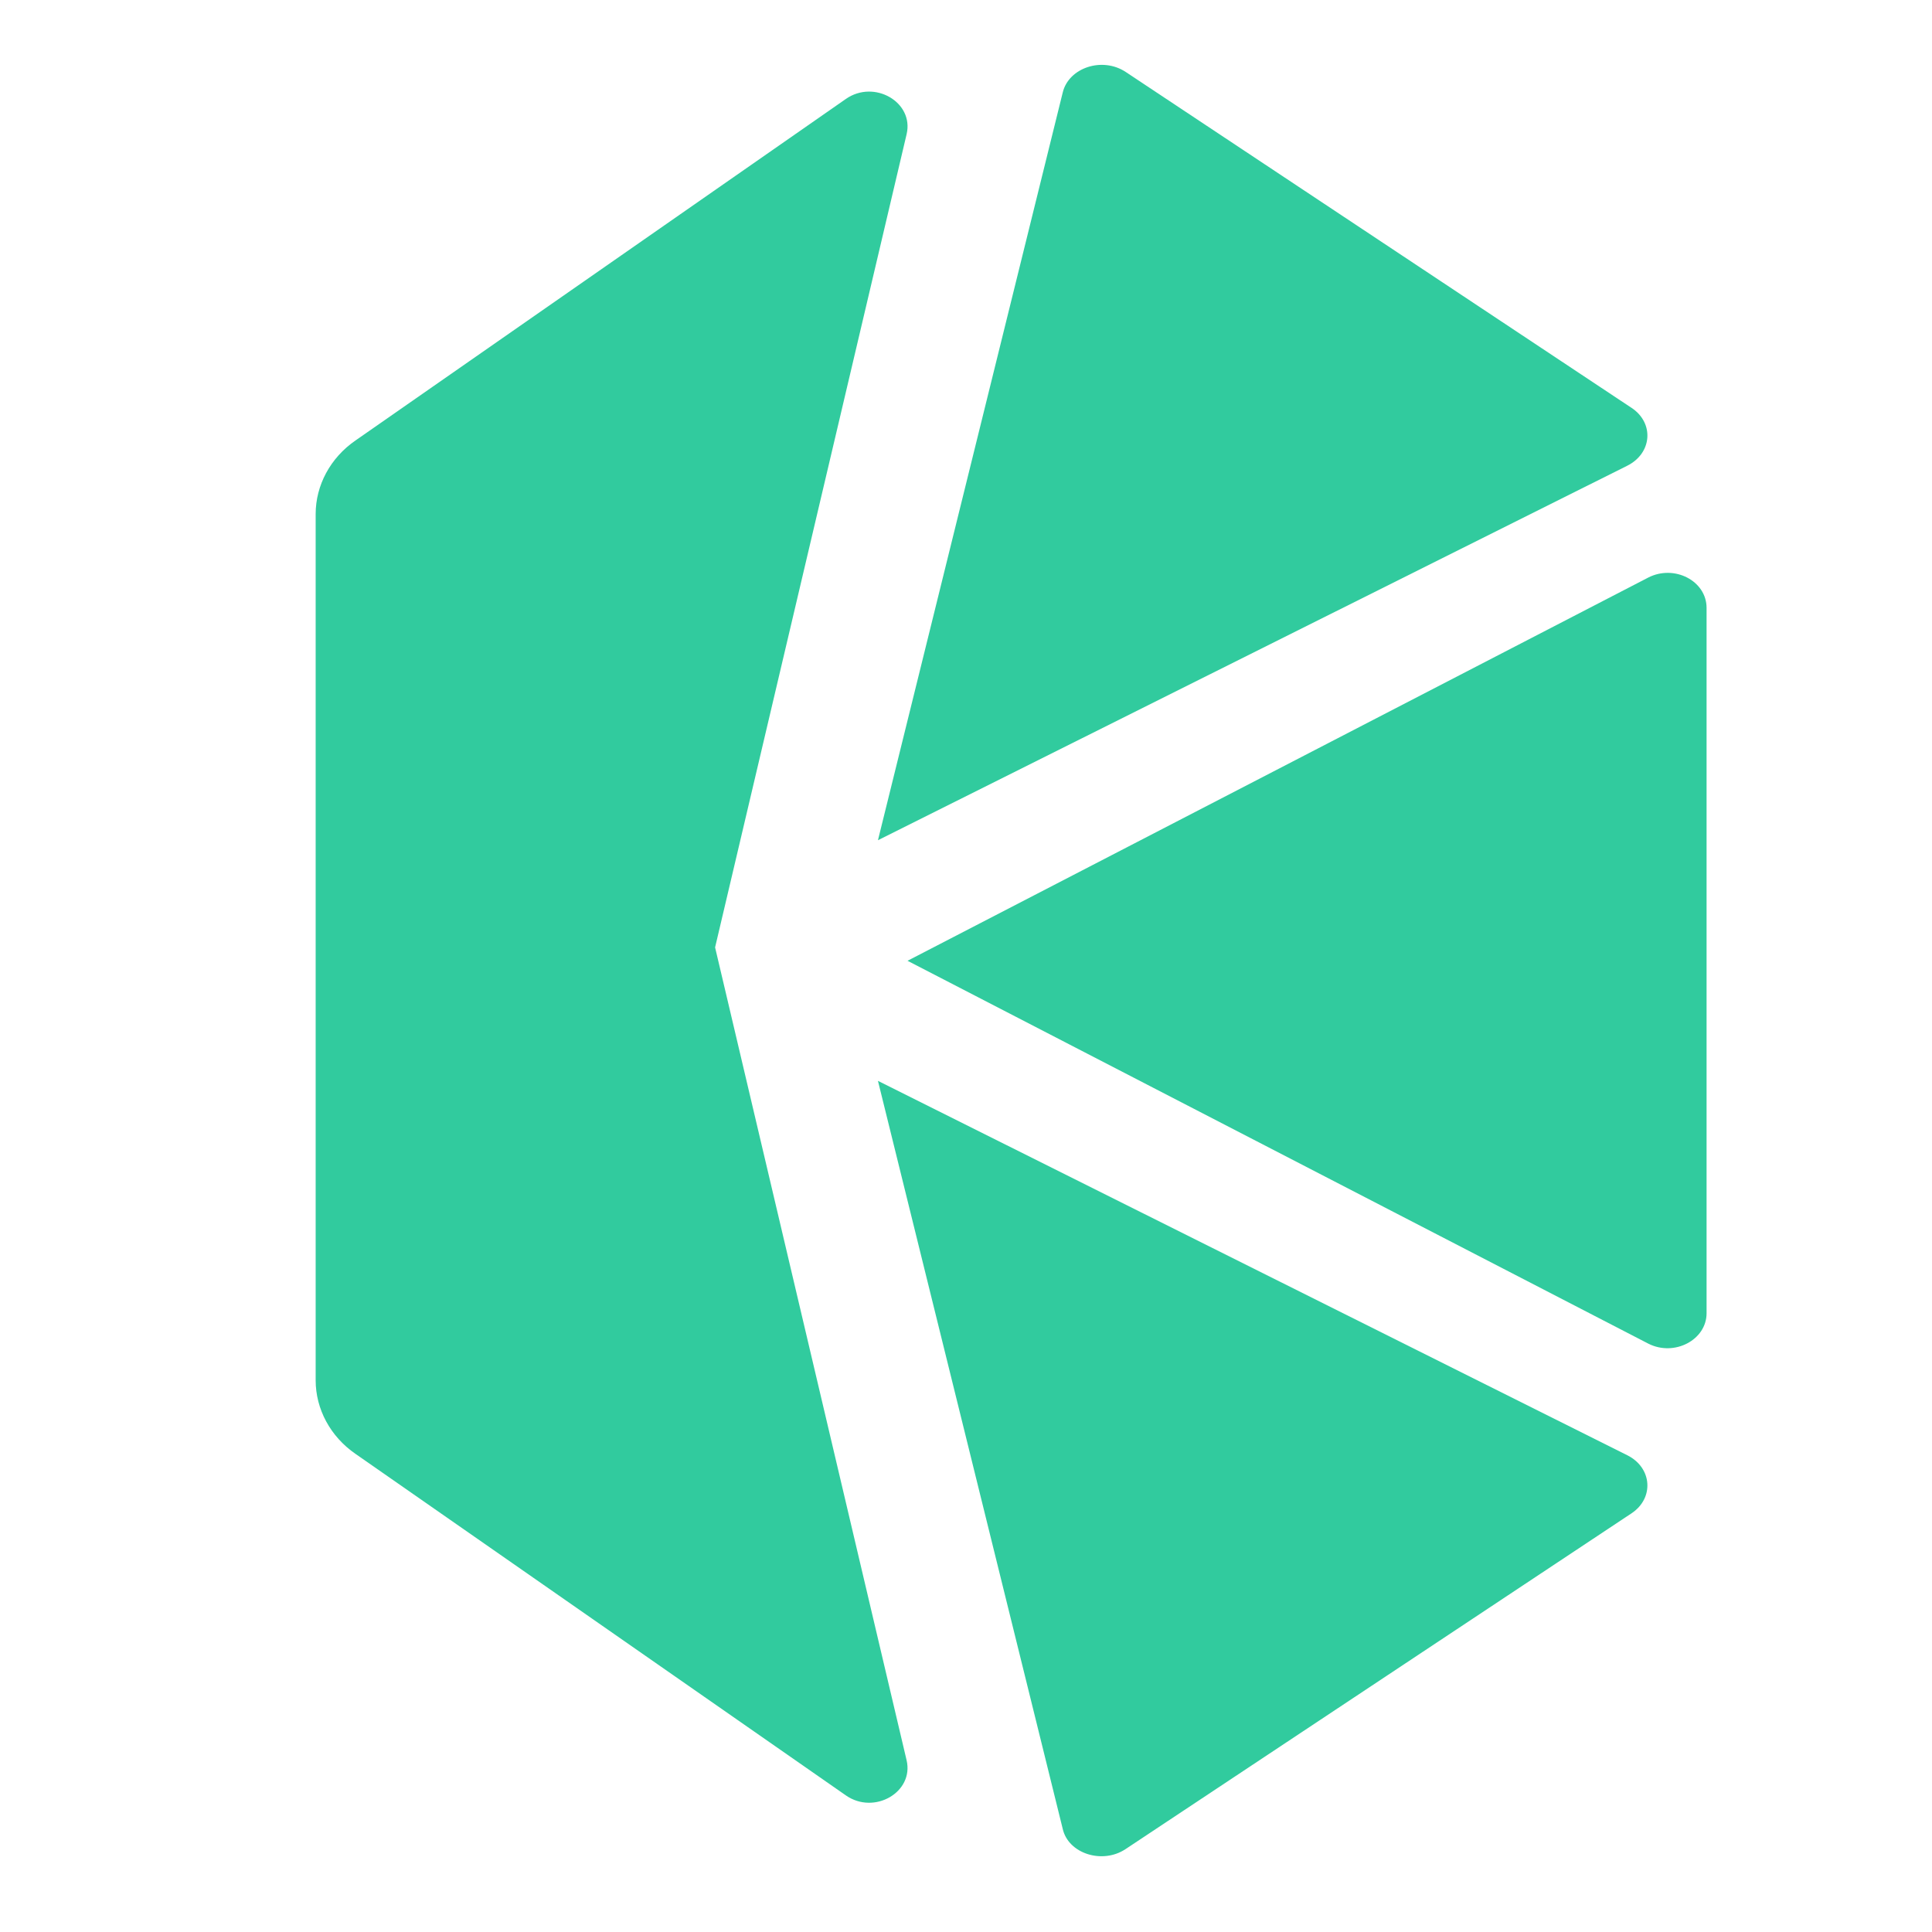
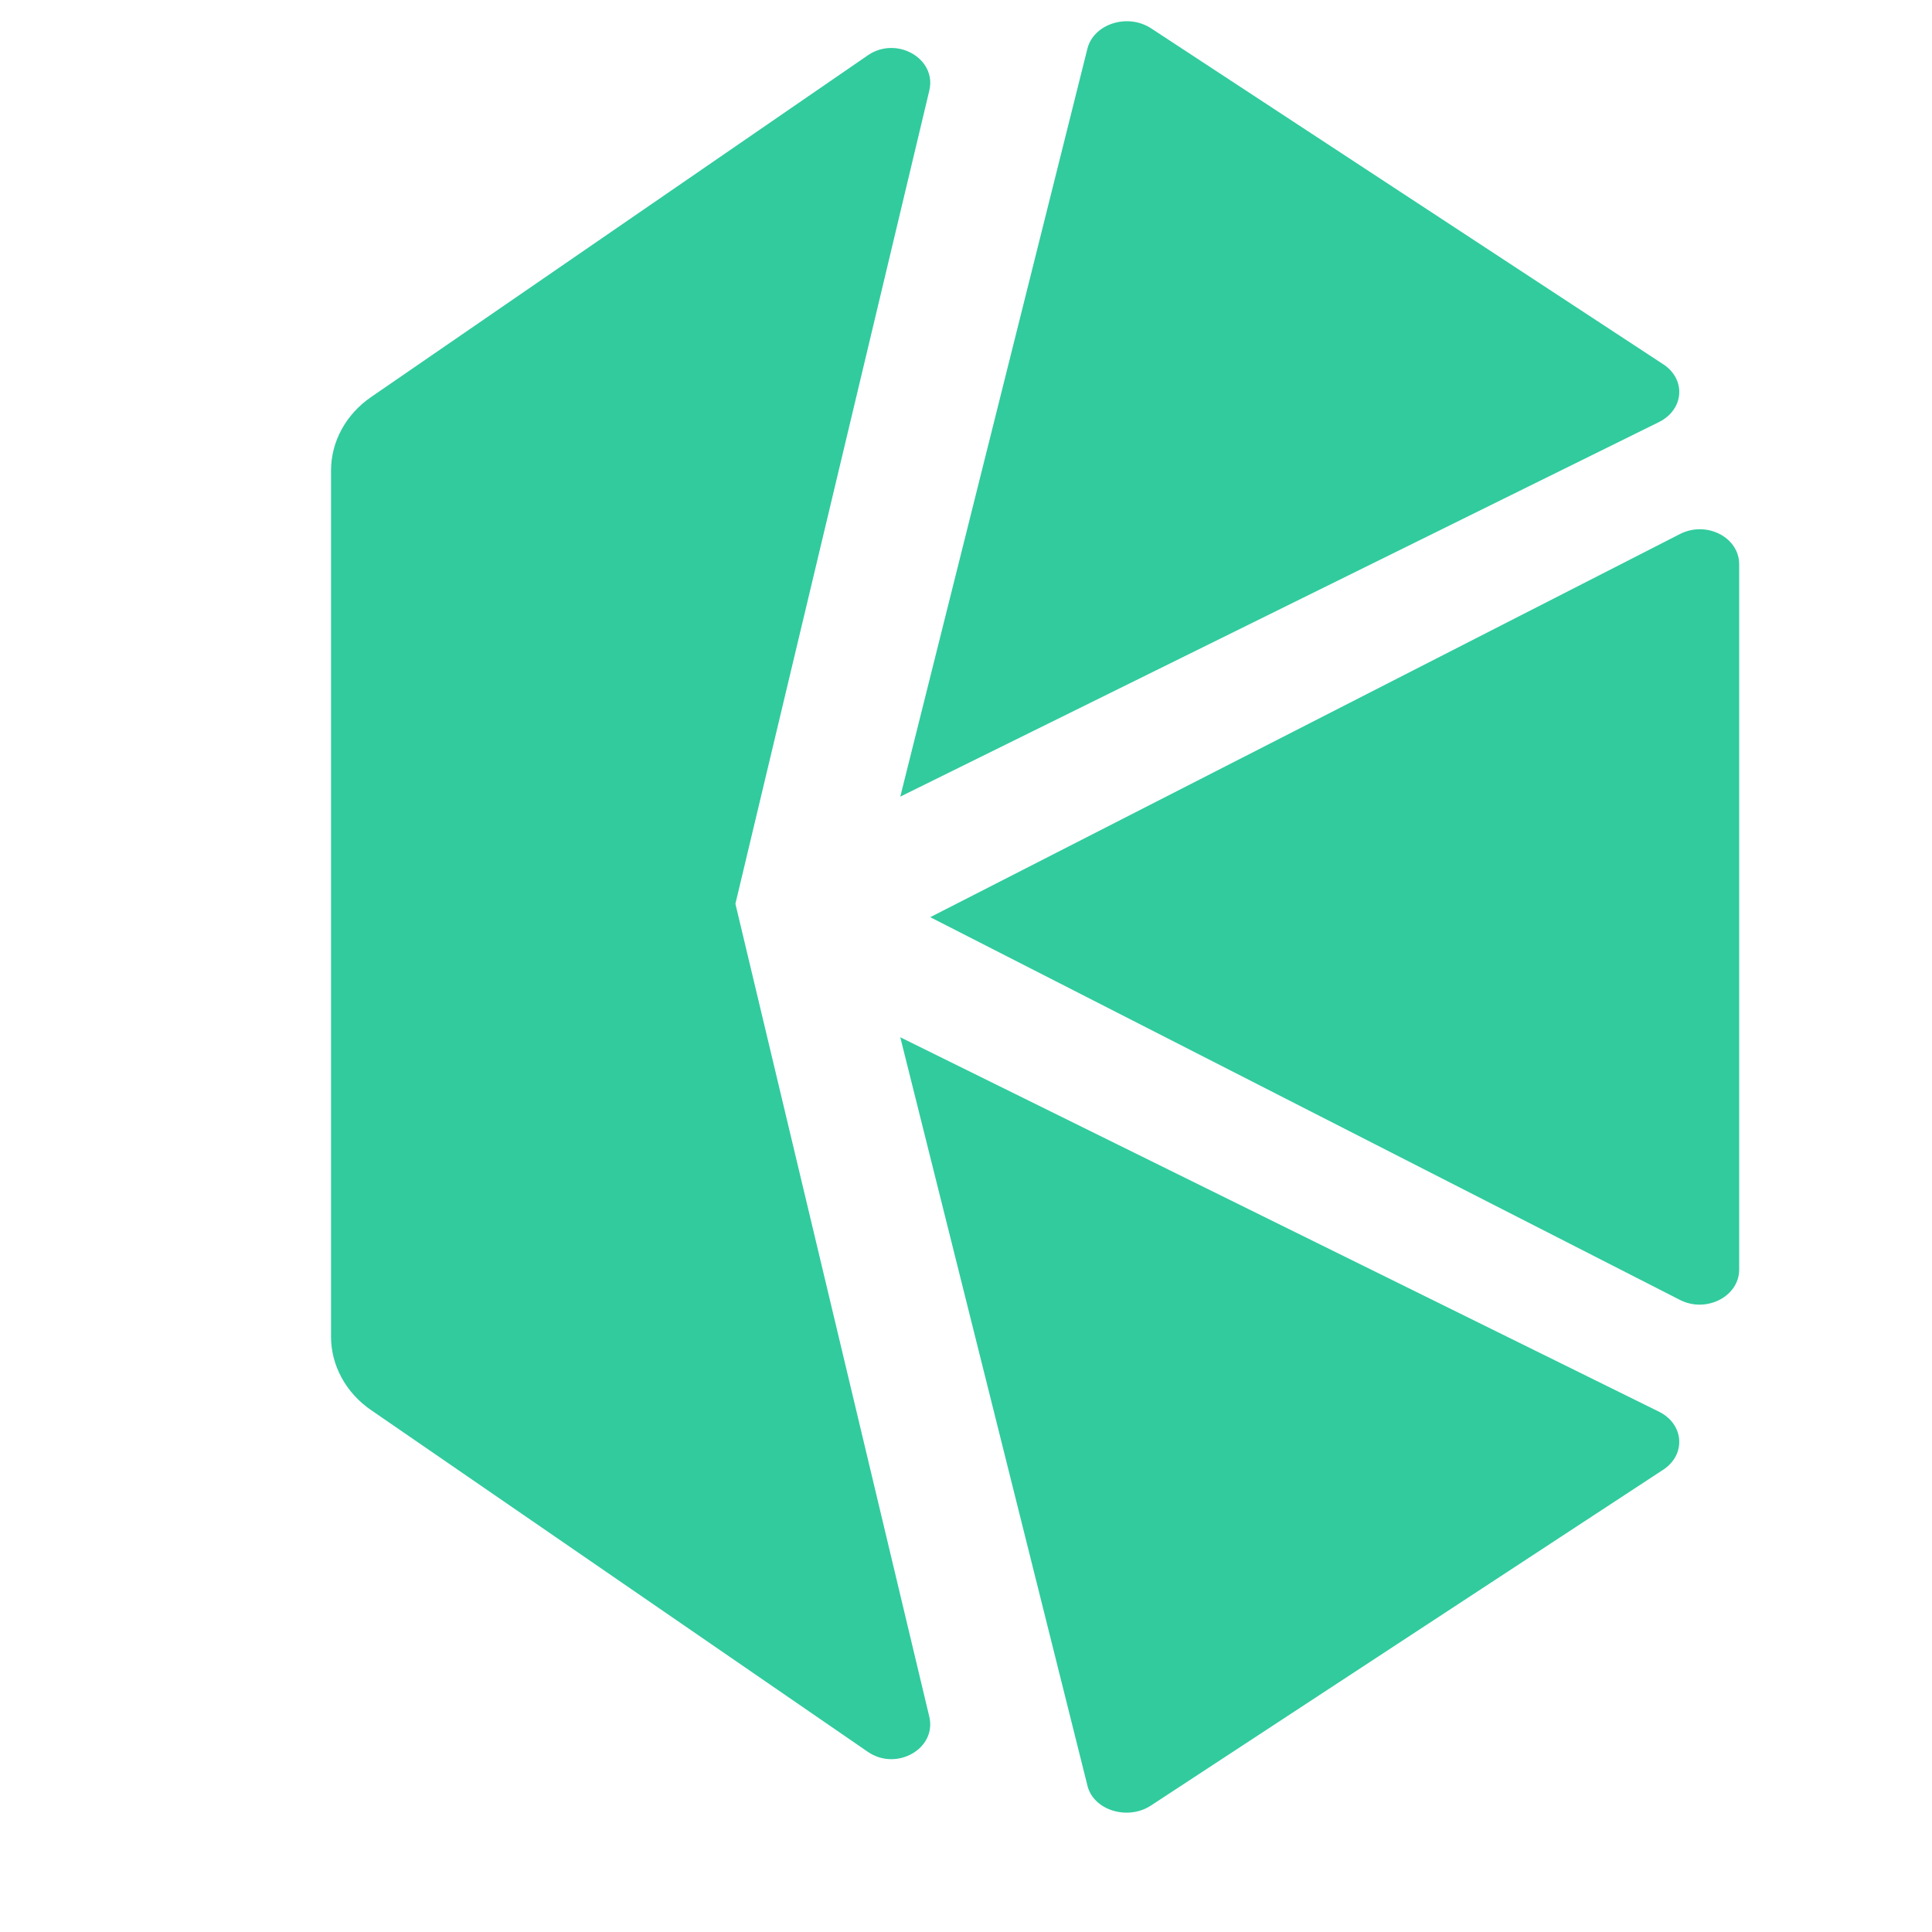
- <svg xmlns="http://www.w3.org/2000/svg" version="1" width="26" height="26" viewBox="0 0 19.5 19.5" id="svg10">
-   <defs id="defs9" />
-   <g style="fill:none;fill-rule:evenodd;stroke:none;stroke-width:1" id="Symbols" transform="matrix(0.2986953,0,0,0.2698583,3.186039,0.6546613)">
-     <g style="fill-rule:nonzero" id="Top-Menu-Login">
-       <g id="kyber-logo">
-         <g style="fill:#141927" id="Group" transform="translate(56,16)">
-           <path d="m 11.772,15.454 c -0.321,0.181 -0.718,0.271 -1.176,0.271 -0.153,0 -0.504,-0.015 -1.084,-0.075 v 1.642 c 0.504,0.136 1.008,0.181 1.527,0.181 0.794,0 1.451,-0.211 1.985,-0.618 0.534,-0.407 1.008,-1.039 1.405,-1.913 L 18.918,4.82 16.796,4.85 14.078,11.478 11.436,4.85 H 9.314 l 3.68,8.676 -0.382,0.859 c -0.244,0.527 -0.534,0.889 -0.84,1.069 z" id="Shape" />
-           <path d="m 22.262,12.698 c 0.336,0.467 0.794,0.828 1.344,1.085 0.565,0.256 1.176,0.392 1.863,0.392 1.298,0 2.367,-0.437 3.206,-1.356 0.84,-0.904 1.283,-2.033 1.283,-3.389 0,-1.356 -0.428,-2.485 -1.298,-3.389 C 27.789,5.136 26.705,4.685 25.407,4.685 l 0.076,-0.015 c -1.328,0 -2.367,0.437 -3.1,1.31 V 0.075 H 20.414 V 13.948 h 1.832 V 12.698 Z M 23.102,7.245 c 0.55,-0.512 1.206,-0.783 1.97,-0.783 0.809,0 1.481,0.271 2.031,0.828 0.55,0.557 0.809,1.265 0.809,2.124 0,0.874 -0.26,1.597 -0.809,2.154 -0.55,0.557 -1.176,0.859 -1.985,0.859 h -0.031 c -0.763,0 -1.42,-0.241 -1.97,-0.738 -0.55,-0.497 -0.825,-1.235 -0.825,-2.214 0,-0.979 0.26,-1.717 0.809,-2.229 z" id="path9" />
-           <path d="m 4.718,26.48 h -0.015 c -1.145,0 -2.061,0.377 -2.764,1.115 V 26.691 H 0.107 v 9.128 H 2.077 v -5.453 c 0,-0.618 0.183,-1.115 0.58,-1.506 0.397,-0.392 0.901,-0.587 1.527,-0.587 0.595,0 1.084,0.211 1.466,0.587 0.382,0.392 0.565,0.904 0.565,1.536 v 5.423 H 8.184 v -5.694 c 0,-1.085 -0.305,-1.958 -0.916,-2.621 C 6.657,26.842 5.787,26.48 4.718,26.48 Z" id="path11" />
-           <path d="m 14.734,26.465 c -1.328,0 -2.458,0.467 -3.374,1.386 -0.916,0.919 -1.389,2.049 -1.389,3.389 0,1.356 0.473,2.485 1.405,3.389 C 12.307,35.533 13.498,36 14.918,36 c 1.405,0 2.626,-0.482 3.68,-1.461 l -0.931,-1.326 c -0.825,0.723 -1.725,1.069 -2.687,1.069 -0.809,0 -1.481,-0.211 -2.031,-0.633 -0.55,-0.422 -0.886,-1.024 -1.008,-1.777 h 6.871 c 0.168,-0.452 0.183,-1.22 0.183,-1.22 0,-1.205 -0.412,-2.199 -1.222,-2.997 -0.794,-0.798 -1.817,-1.19 -3.038,-1.19 z m -2.748,3.901 c 0.153,-0.678 0.473,-1.22 0.962,-1.627 0.489,-0.407 1.038,-0.603 1.695,-0.618 0.657,0 1.206,0.211 1.664,0.618 0.443,0.407 0.672,0.949 0.687,1.627 z" id="path13" />
-           <path d="m 36.706,14.189 c 1.405,0 2.626,-0.482 3.68,-1.461 l -0.931,-1.326 c -0.825,0.723 -1.725,1.069 -2.687,1.069 -0.809,0 -1.481,-0.211 -2.031,-0.633 -0.55,-0.422 -0.886,-1.024 -1.008,-1.777 h 6.871 c 0.183,-0.482 0.183,-1.22 0.183,-1.22 0,-1.205 -0.412,-2.199 -1.222,-2.997 -0.809,-0.798 -1.817,-1.19 -3.038,-1.19 -1.328,0 -2.458,0.467 -3.374,1.386 -0.916,0.919 -1.389,2.049 -1.389,3.389 0,1.356 0.473,2.485 1.405,3.389 0.931,0.919 2.122,1.371 3.542,1.371 z M 34.721,6.944 c 0.489,-0.407 1.038,-0.603 1.695,-0.618 0.657,0 1.206,0.211 1.664,0.618 0.443,0.407 0.672,0.949 0.687,1.627 H 33.759 C 33.912,7.878 34.233,7.351 34.721,6.944 Z" id="path15" />
-           <path d="m 25.575,34.223 c -0.595,0 -1.054,-0.105 -1.344,-0.346 -0.305,-0.241 -0.443,-0.648 -0.443,-1.22 v -4.278 h 2.733 v -1.687 h -2.733 v -2.38 h -1.985 v 2.38 h -1.496 v 1.687 h 1.496 v 4.444 c 0,1.054 0.305,1.853 0.901,2.365 0.595,0.512 1.42,0.783 2.489,0.783 0.473,0 1.008,-0.075 1.634,-0.211 v -1.642 c -0.55,0.06 -0.931,0.105 -1.222,0.105 z" id="path17" />
-           <polygon id="polygon19" points="43.348,26.691 41.256,26.691 38.874,32.551 36.034,26.48 35.363,26.48 32.568,32.626 30.141,26.691 28.049,26.691 32.141,35.97 32.813,35.97 35.698,29.93 38.584,35.97 39.271,35.97 " />
-           <path d="m 48.769,26.48 c -1.374,0 -2.519,0.467 -3.451,1.371 -0.931,0.904 -1.405,2.033 -1.405,3.374 0,1.341 0.473,2.455 1.405,3.374 0.931,0.904 2.077,1.371 3.451,1.386 1.344,0 2.489,-0.467 3.451,-1.386 0.962,-0.919 1.42,-2.049 1.42,-3.389 0,-1.326 -0.489,-2.455 -1.451,-3.374 -0.931,-0.904 -2.077,-1.341 -3.42,-1.356 z m 2,6.838 c -0.55,0.557 -1.222,0.828 -2.031,0.828 -0.825,0 -1.496,-0.271 -2.046,-0.828 -0.55,-0.557 -0.809,-1.265 -0.809,-2.094 0,-0.859 0.26,-1.551 0.809,-2.109 0.55,-0.557 1.222,-0.828 2.046,-0.859 h 0.015 c 0.809,0.015 1.481,0.301 2.031,0.844 0.55,0.557 0.809,1.265 0.809,2.109 0,0.844 -0.29,1.551 -0.825,2.109 z" id="path21" />
-           <path d="m 59.961,26.601 c 0,0 0.036,0 0.036,0 0,0 0.036,0 0.036,0 z" id="path23" />
-           <path d="m 57.289,27.866 v -1.19 h -1.832 v 9.128 h 1.97 v -4.88 c 0,-0.798 0.26,-1.401 0.763,-1.853 0.504,-0.437 1.145,-0.663 1.909,-0.663 h 0.595 v -1.717 c -0.214,-0.06 -0.458,-0.09 -0.733,-0.09 -1.115,0 -2.015,0.422 -2.672,1.265 z" id="path25" />
-           <path d="m 44.57,9.128 c 0,-0.798 0.26,-1.401 0.763,-1.853 0.504,-0.437 1.145,-0.663 1.909,-0.663 h 0.595 V 4.895 c -0.214,-0.06 -0.458,-0.09 -0.733,-0.09 -1.13,0 -2.031,0.437 -2.687,1.28 V 4.895 h -1.832 v 9.113 h 1.97 V 9.128 Z" id="path27" />
-           <path d="m 47.104,4.79 c 0,0 0.036,0 0.036,0 0,0 0.036,0 0.036,0 z" id="path29" />
-           <rect id="Rectangle-path" x="62.526" y="21.886" width="1.97" height="13.918" />
-           <polygon id="polygon32" points="70.939,35.804 66.877,30.683 70.588,26.691 68.16,26.691 64.557,30.668 68.572,35.804 " />
-           <polygon id="polygon34" points="4.458,8.887 8.169,4.88 5.726,4.88 2.138,8.872 6.153,14.008 8.52,14.008 " />
-           <rect id="rect36" x="0.107" y="0.09" width="1.97" height="13.918" />
+ <svg xmlns="http://www.w3.org/2000/svg" width="26" height="26" viewBox="0 0 6.879 6.879" version="1.1" id="svg8">
+   <defs id="defs2" />
+   <g id="layer1" transform="translate(0,-290.1208)">
+     <g style="fill:none;fill-rule:evenodd;stroke:none;stroke-width:1" id="Symbols" transform="matrix(0.1066758,0,0,0.09520002,1.178658,290.1964)">
+       <g style="fill-rule:nonzero" id="Top-Menu-Login">
+         <g id="kyber-logo">
+           <g style="fill:#141927" id="Group" transform="translate(56,16)">
+             <path d="m 11.772,15.454 c -0.321,0.181 -0.718,0.271 -1.176,0.271 -0.153,0 -0.504,-0.015 -1.084,-0.075 v 1.642 c 0.504,0.136 1.008,0.181 1.527,0.181 0.794,0 1.451,-0.211 1.985,-0.618 0.534,-0.407 1.008,-1.039 1.405,-1.913 L 18.918,4.82 16.796,4.85 14.078,11.478 11.436,4.85 H 9.314 l 3.68,8.676 -0.382,0.859 c -0.244,0.527 -0.534,0.889 -0.84,1.069 z" id="Shape" />
+             <path d="m 22.262,12.698 c 0.336,0.467 0.794,0.828 1.344,1.085 0.565,0.256 1.176,0.392 1.863,0.392 1.298,0 2.367,-0.437 3.206,-1.356 0.84,-0.904 1.283,-2.033 1.283,-3.389 0,-1.356 -0.428,-2.485 -1.298,-3.389 C 27.789,5.136 26.705,4.685 25.407,4.685 l 0.076,-0.015 c -1.328,0 -2.367,0.437 -3.1,1.31 V 0.075 H 20.414 V 13.948 h 1.832 V 12.698 Z M 23.102,7.245 c 0.55,-0.512 1.206,-0.783 1.97,-0.783 0.809,0 1.481,0.271 2.031,0.828 0.55,0.557 0.809,1.265 0.809,2.124 0,0.874 -0.26,1.597 -0.809,2.154 -0.55,0.557 -1.176,0.859 -1.985,0.859 h -0.031 c -0.763,0 -1.42,-0.241 -1.97,-0.738 -0.55,-0.497 -0.825,-1.235 -0.825,-2.214 0,-0.979 0.26,-1.717 0.809,-2.229 z" id="path9" />
+             <path d="m 4.718,26.48 h -0.015 c -1.145,0 -2.061,0.377 -2.764,1.115 V 26.691 H 0.107 v 9.128 H 2.077 v -5.453 c 0,-0.618 0.183,-1.115 0.58,-1.506 0.397,-0.392 0.901,-0.587 1.527,-0.587 0.595,0 1.084,0.211 1.466,0.587 0.382,0.392 0.565,0.904 0.565,1.536 v 5.423 H 8.184 v -5.694 c 0,-1.085 -0.305,-1.958 -0.916,-2.621 C 6.657,26.842 5.787,26.48 4.718,26.48 Z" id="path11" />
+             <path d="m 14.734,26.465 c -1.328,0 -2.458,0.467 -3.374,1.386 -0.916,0.919 -1.389,2.049 -1.389,3.389 0,1.356 0.473,2.485 1.405,3.389 C 12.307,35.533 13.498,36 14.918,36 c 1.405,0 2.626,-0.482 3.68,-1.461 l -0.931,-1.326 c -0.825,0.723 -1.725,1.069 -2.687,1.069 -0.809,0 -1.481,-0.211 -2.031,-0.633 -0.55,-0.422 -0.886,-1.024 -1.008,-1.777 h 6.871 c 0.168,-0.452 0.183,-1.22 0.183,-1.22 0,-1.205 -0.412,-2.199 -1.222,-2.997 -0.794,-0.798 -1.817,-1.19 -3.038,-1.19 z m -2.748,3.901 c 0.153,-0.678 0.473,-1.22 0.962,-1.627 0.489,-0.407 1.038,-0.603 1.695,-0.618 0.657,0 1.206,0.211 1.664,0.618 0.443,0.407 0.672,0.949 0.687,1.627 z" id="path13" />
+             <path d="m 36.706,14.189 c 1.405,0 2.626,-0.482 3.68,-1.461 l -0.931,-1.326 c -0.825,0.723 -1.725,1.069 -2.687,1.069 -0.809,0 -1.481,-0.211 -2.031,-0.633 -0.55,-0.422 -0.886,-1.024 -1.008,-1.777 h 6.871 c 0.183,-0.482 0.183,-1.22 0.183,-1.22 0,-1.205 -0.412,-2.199 -1.222,-2.997 -0.809,-0.798 -1.817,-1.19 -3.038,-1.19 -1.328,0 -2.458,0.467 -3.374,1.386 -0.916,0.919 -1.389,2.049 -1.389,3.389 0,1.356 0.473,2.485 1.405,3.389 0.931,0.919 2.122,1.371 3.542,1.371 z M 34.721,6.944 c 0.489,-0.407 1.038,-0.603 1.695,-0.618 0.657,0 1.206,0.211 1.664,0.618 0.443,0.407 0.672,0.949 0.687,1.627 H 33.759 C 33.912,7.878 34.233,7.351 34.721,6.944 Z" id="path15" />
+             <path d="m 25.575,34.223 c -0.595,0 -1.054,-0.105 -1.344,-0.346 -0.305,-0.241 -0.443,-0.648 -0.443,-1.22 v -4.278 h 2.733 v -1.687 h -2.733 v -2.38 h -1.985 v 2.38 h -1.496 v 1.687 h 1.496 v 4.444 c 0,1.054 0.305,1.853 0.901,2.365 0.595,0.512 1.42,0.783 2.489,0.783 0.473,0 1.008,-0.075 1.634,-0.211 v -1.642 c -0.55,0.06 -0.931,0.105 -1.222,0.105 z" id="path17" />
+             <polygon id="polygon19" points="32.813,35.97 35.698,29.93 38.584,35.97 39.271,35.97 43.348,26.691 41.256,26.691 38.874,32.551 36.034,26.48 35.363,26.48 32.568,32.626 30.141,26.691 28.049,26.691 32.141,35.97 " />
+             <path d="m 48.769,26.48 c -1.374,0 -2.519,0.467 -3.451,1.371 -0.931,0.904 -1.405,2.033 -1.405,3.374 0,1.341 0.473,2.455 1.405,3.374 0.931,0.904 2.077,1.371 3.451,1.386 1.344,0 2.489,-0.467 3.451,-1.386 0.962,-0.919 1.42,-2.049 1.42,-3.389 0,-1.326 -0.489,-2.455 -1.451,-3.374 -0.931,-0.904 -2.077,-1.341 -3.42,-1.356 z m 2,6.838 c -0.55,0.557 -1.222,0.828 -2.031,0.828 -0.825,0 -1.496,-0.271 -2.046,-0.828 -0.55,-0.557 -0.809,-1.265 -0.809,-2.094 0,-0.859 0.26,-1.551 0.809,-2.109 0.55,-0.557 1.222,-0.828 2.046,-0.859 h 0.015 c 0.809,0.015 1.481,0.301 2.031,0.844 0.55,0.557 0.809,1.265 0.809,2.109 0,0.844 -0.29,1.551 -0.825,2.109 z" id="path21" />
+             <path d="m 59.961,26.601 c 0,0 0.036,0 0.036,0 0,0 0.036,0 0.036,0 z" id="path23" />
+             <path d="m 57.289,27.866 v -1.19 h -1.832 v 9.128 h 1.97 v -4.88 c 0,-0.798 0.26,-1.401 0.763,-1.853 0.504,-0.437 1.145,-0.663 1.909,-0.663 h 0.595 v -1.717 c -0.214,-0.06 -0.458,-0.09 -0.733,-0.09 -1.115,0 -2.015,0.422 -2.672,1.265 z" id="path25" />
+             <path d="m 44.57,9.128 c 0,-0.798 0.26,-1.401 0.763,-1.853 0.504,-0.437 1.145,-0.663 1.909,-0.663 h 0.595 V 4.895 c -0.214,-0.06 -0.458,-0.09 -0.733,-0.09 -1.13,0 -2.031,0.437 -2.687,1.28 V 4.895 h -1.832 v 9.113 h 1.97 V 9.128 Z" id="path27" />
+             <path d="m 47.104,4.79 c 0,0 0.036,0 0.036,0 0,0 0.036,0 0.036,0 z" id="path29" />
+             <rect id="Rectangle-path" x="62.526" y="21.886" width="1.97" height="13.918" />
+             <polygon id="polygon32" points="68.16,26.691 64.557,30.668 68.572,35.804 70.939,35.804 66.877,30.683 70.588,26.691 " />
+             <polygon id="polygon34" points="2.138,8.872 6.153,14.008 8.52,14.008 4.458,8.887 8.169,4.88 5.726,4.88 " />
+             <rect id="rect36" x="0.107" y="0.09" width="1.97" height="13.918" />
+           </g>
+           <path style="fill:#31cb9e" d="m 20,33.509 25.029,14.318 C 45.908,48.325 47,47.69 47,46.692 V 20.31 c 0,-1.013 -1.092,-1.633 -1.971,-1.134 z" id="path39" />
+           <path style="fill:#31cb9e" d="M 44.473,12.835 27.377,0.269 C 26.583,-0.316 25.446,0.104 25.244,1.034 L 19,29 44.318,14.994 c 0.841,-0.465 0.919,-1.589 0.156,-2.159" id="path41" />
+           <path style="fill:#31cb9e" d="M 27.361,66.738 44.472,54.169 c 0.763,-0.57 0.685,-1.695 -0.14,-2.16 L 19,38 25.243,65.973 c 0.187,0.93 1.339,1.335 2.117,0.765" id="path43" />
+           <path style="fill:#31cb9e" d="M 13.497,33.008 19.969,2.592 C 20.223,1.396 18.875,0.534 17.916,1.275 L 1.348,14.047 C 0.494,14.698 0,15.727 0,16.801 v 32.398 c 0,1.074 0.494,2.103 1.348,2.754 L 17.916,64.725 c 0.959,0.741 2.307,-0.121 2.052,-1.316 z" id="path45" />
        </g>
-         <path style="fill:#31cb9e" d="m 20,33.509 25.029,14.318 C 45.908,48.325 47,47.69 47,46.692 V 20.31 c 0,-1.013 -1.092,-1.633 -1.971,-1.134 z" id="path39" />
-         <path style="fill:#31cb9e" d="M 44.473,12.835 27.377,0.269 C 26.583,-0.316 25.446,0.104 25.244,1.034 L 19,29 44.318,14.994 c 0.841,-0.465 0.919,-1.589 0.156,-2.159" id="path41" />
-         <path style="fill:#31cb9e" d="M 27.361,66.738 44.472,54.169 c 0.763,-0.57 0.685,-1.695 -0.14,-2.16 L 19,38 25.243,65.973 c 0.187,0.93 1.339,1.335 2.117,0.765" id="path43" />
-         <path style="fill:#31cb9e" d="M 13.497,33.008 19.969,2.592 C 20.223,1.396 18.875,0.534 17.916,1.275 L 1.348,14.047 C 0.494,14.698 0,15.727 0,16.801 v 32.398 c 0,1.074 0.494,2.103 1.348,2.754 L 17.916,64.725 c 0.959,0.741 2.307,-0.121 2.052,-1.316 z" id="path45" />
      </g>
    </g>
  </g>
</svg>
